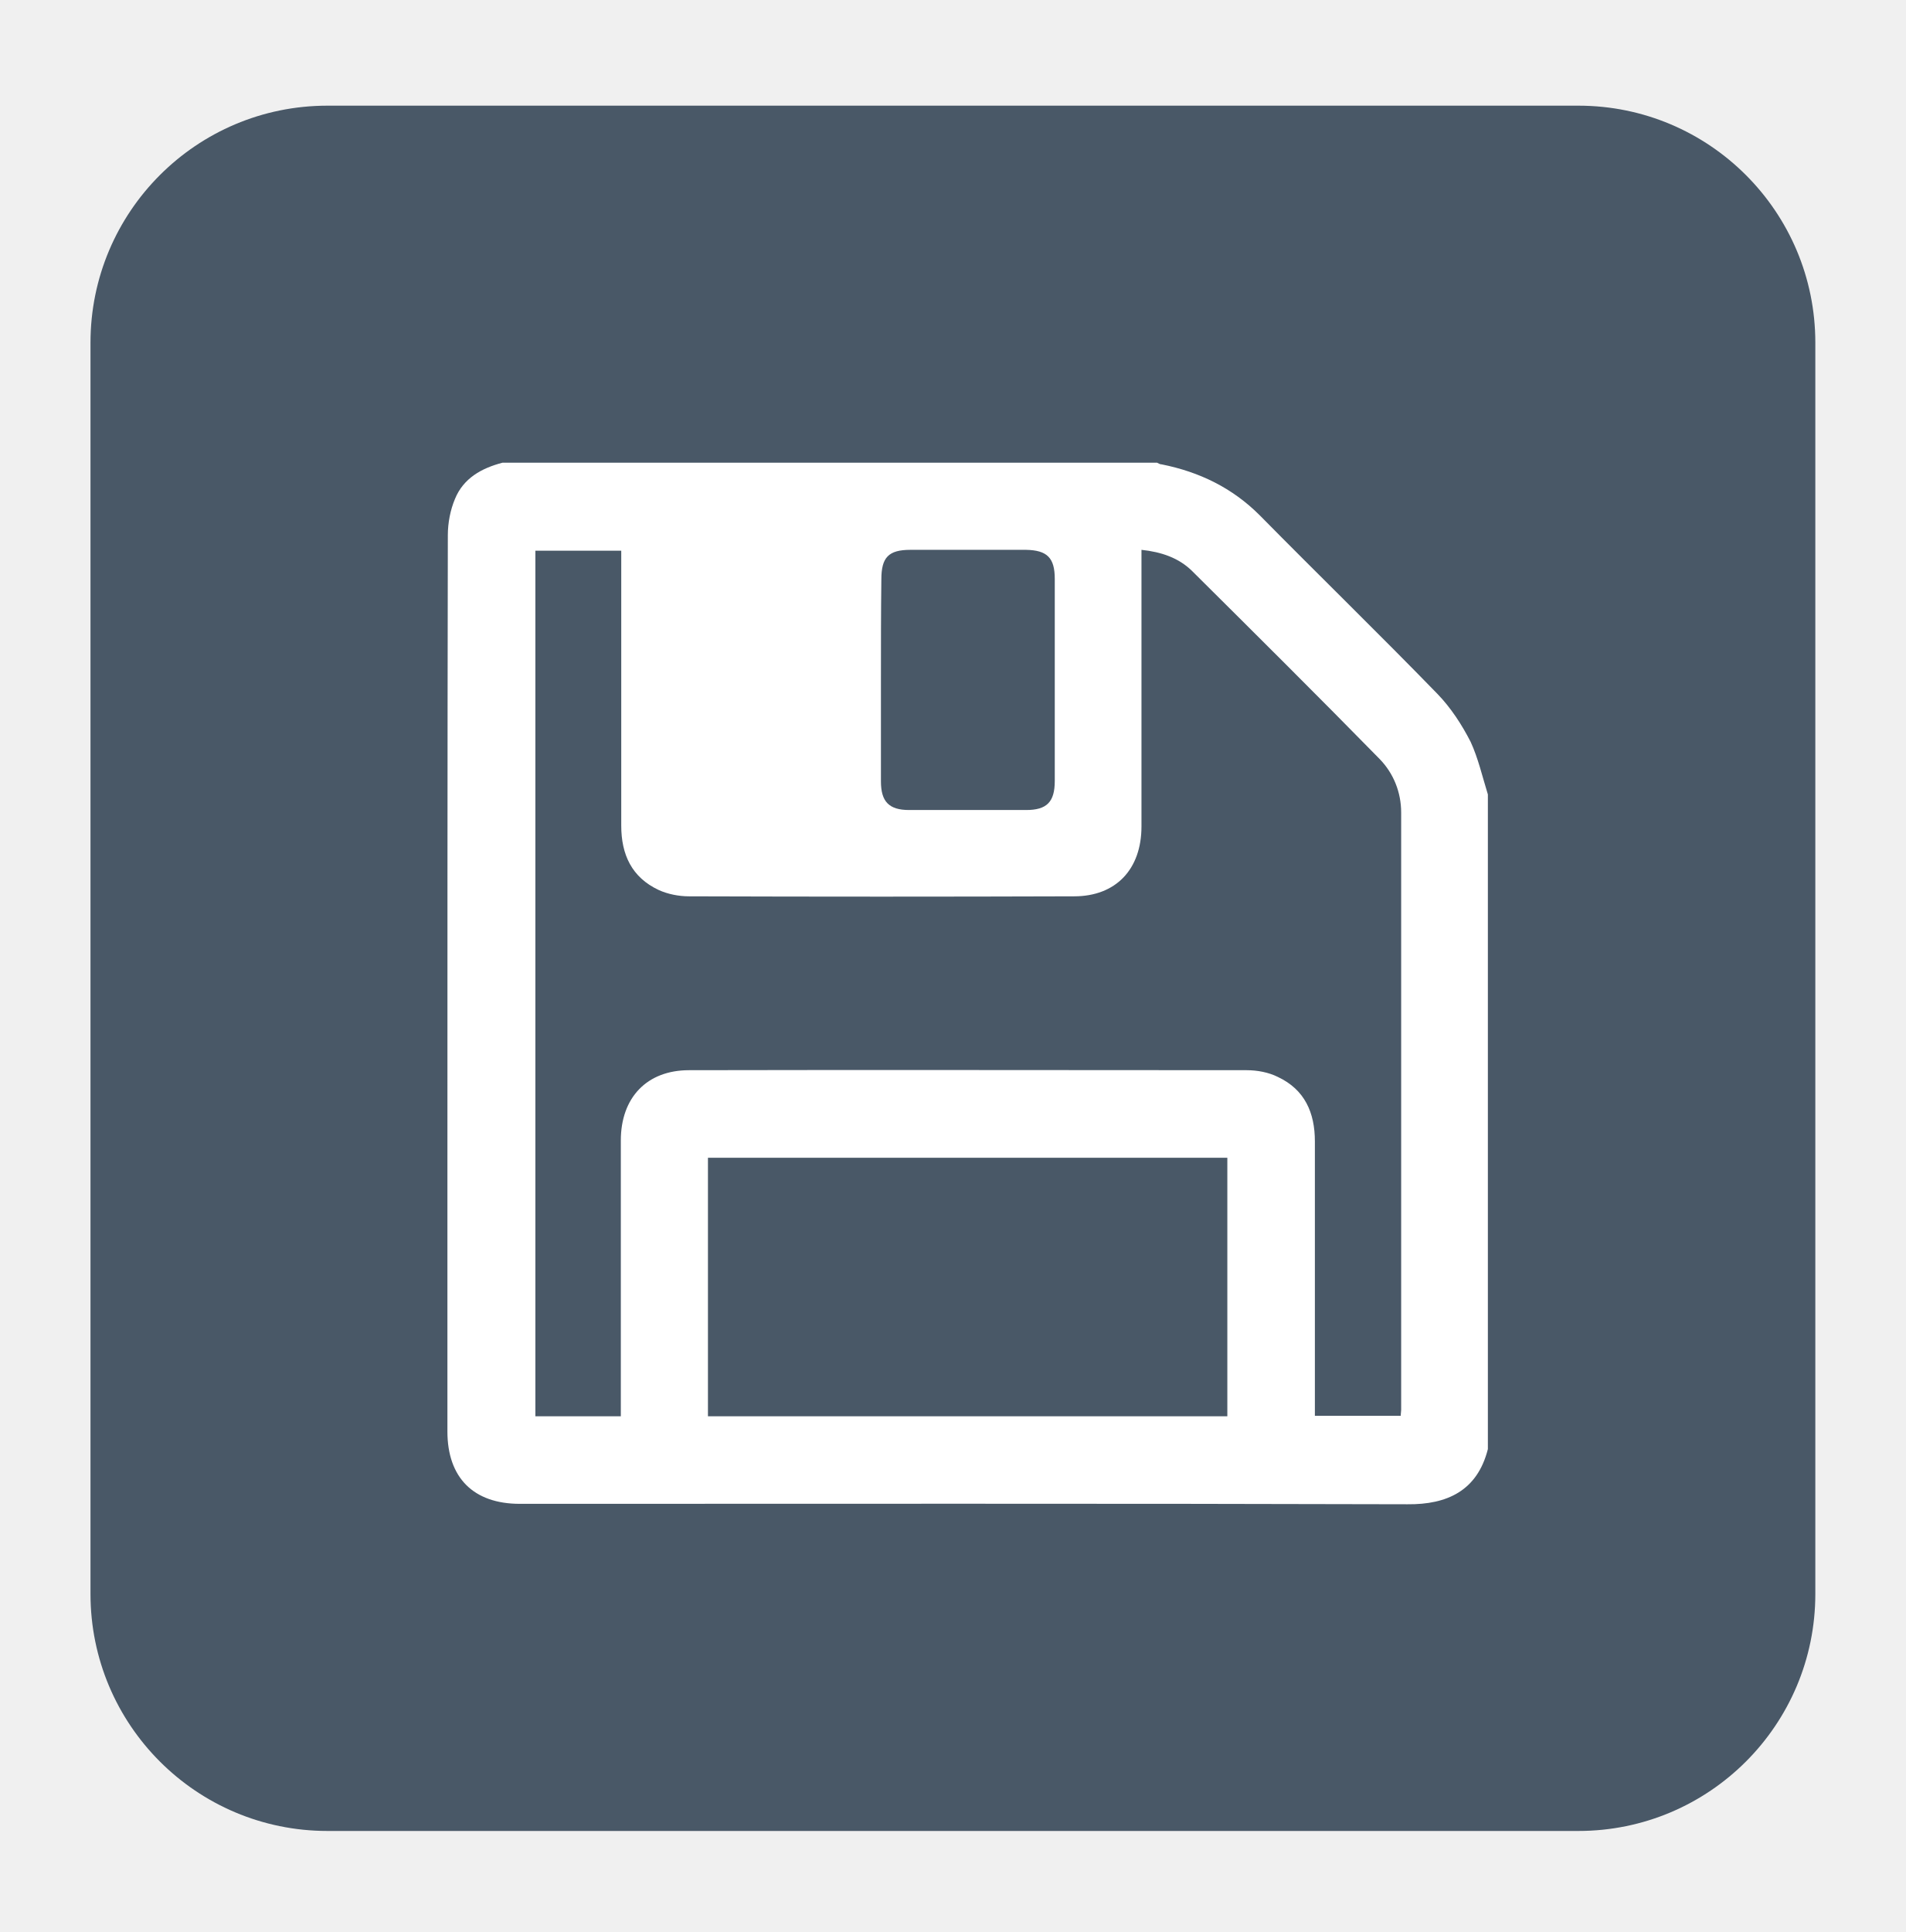
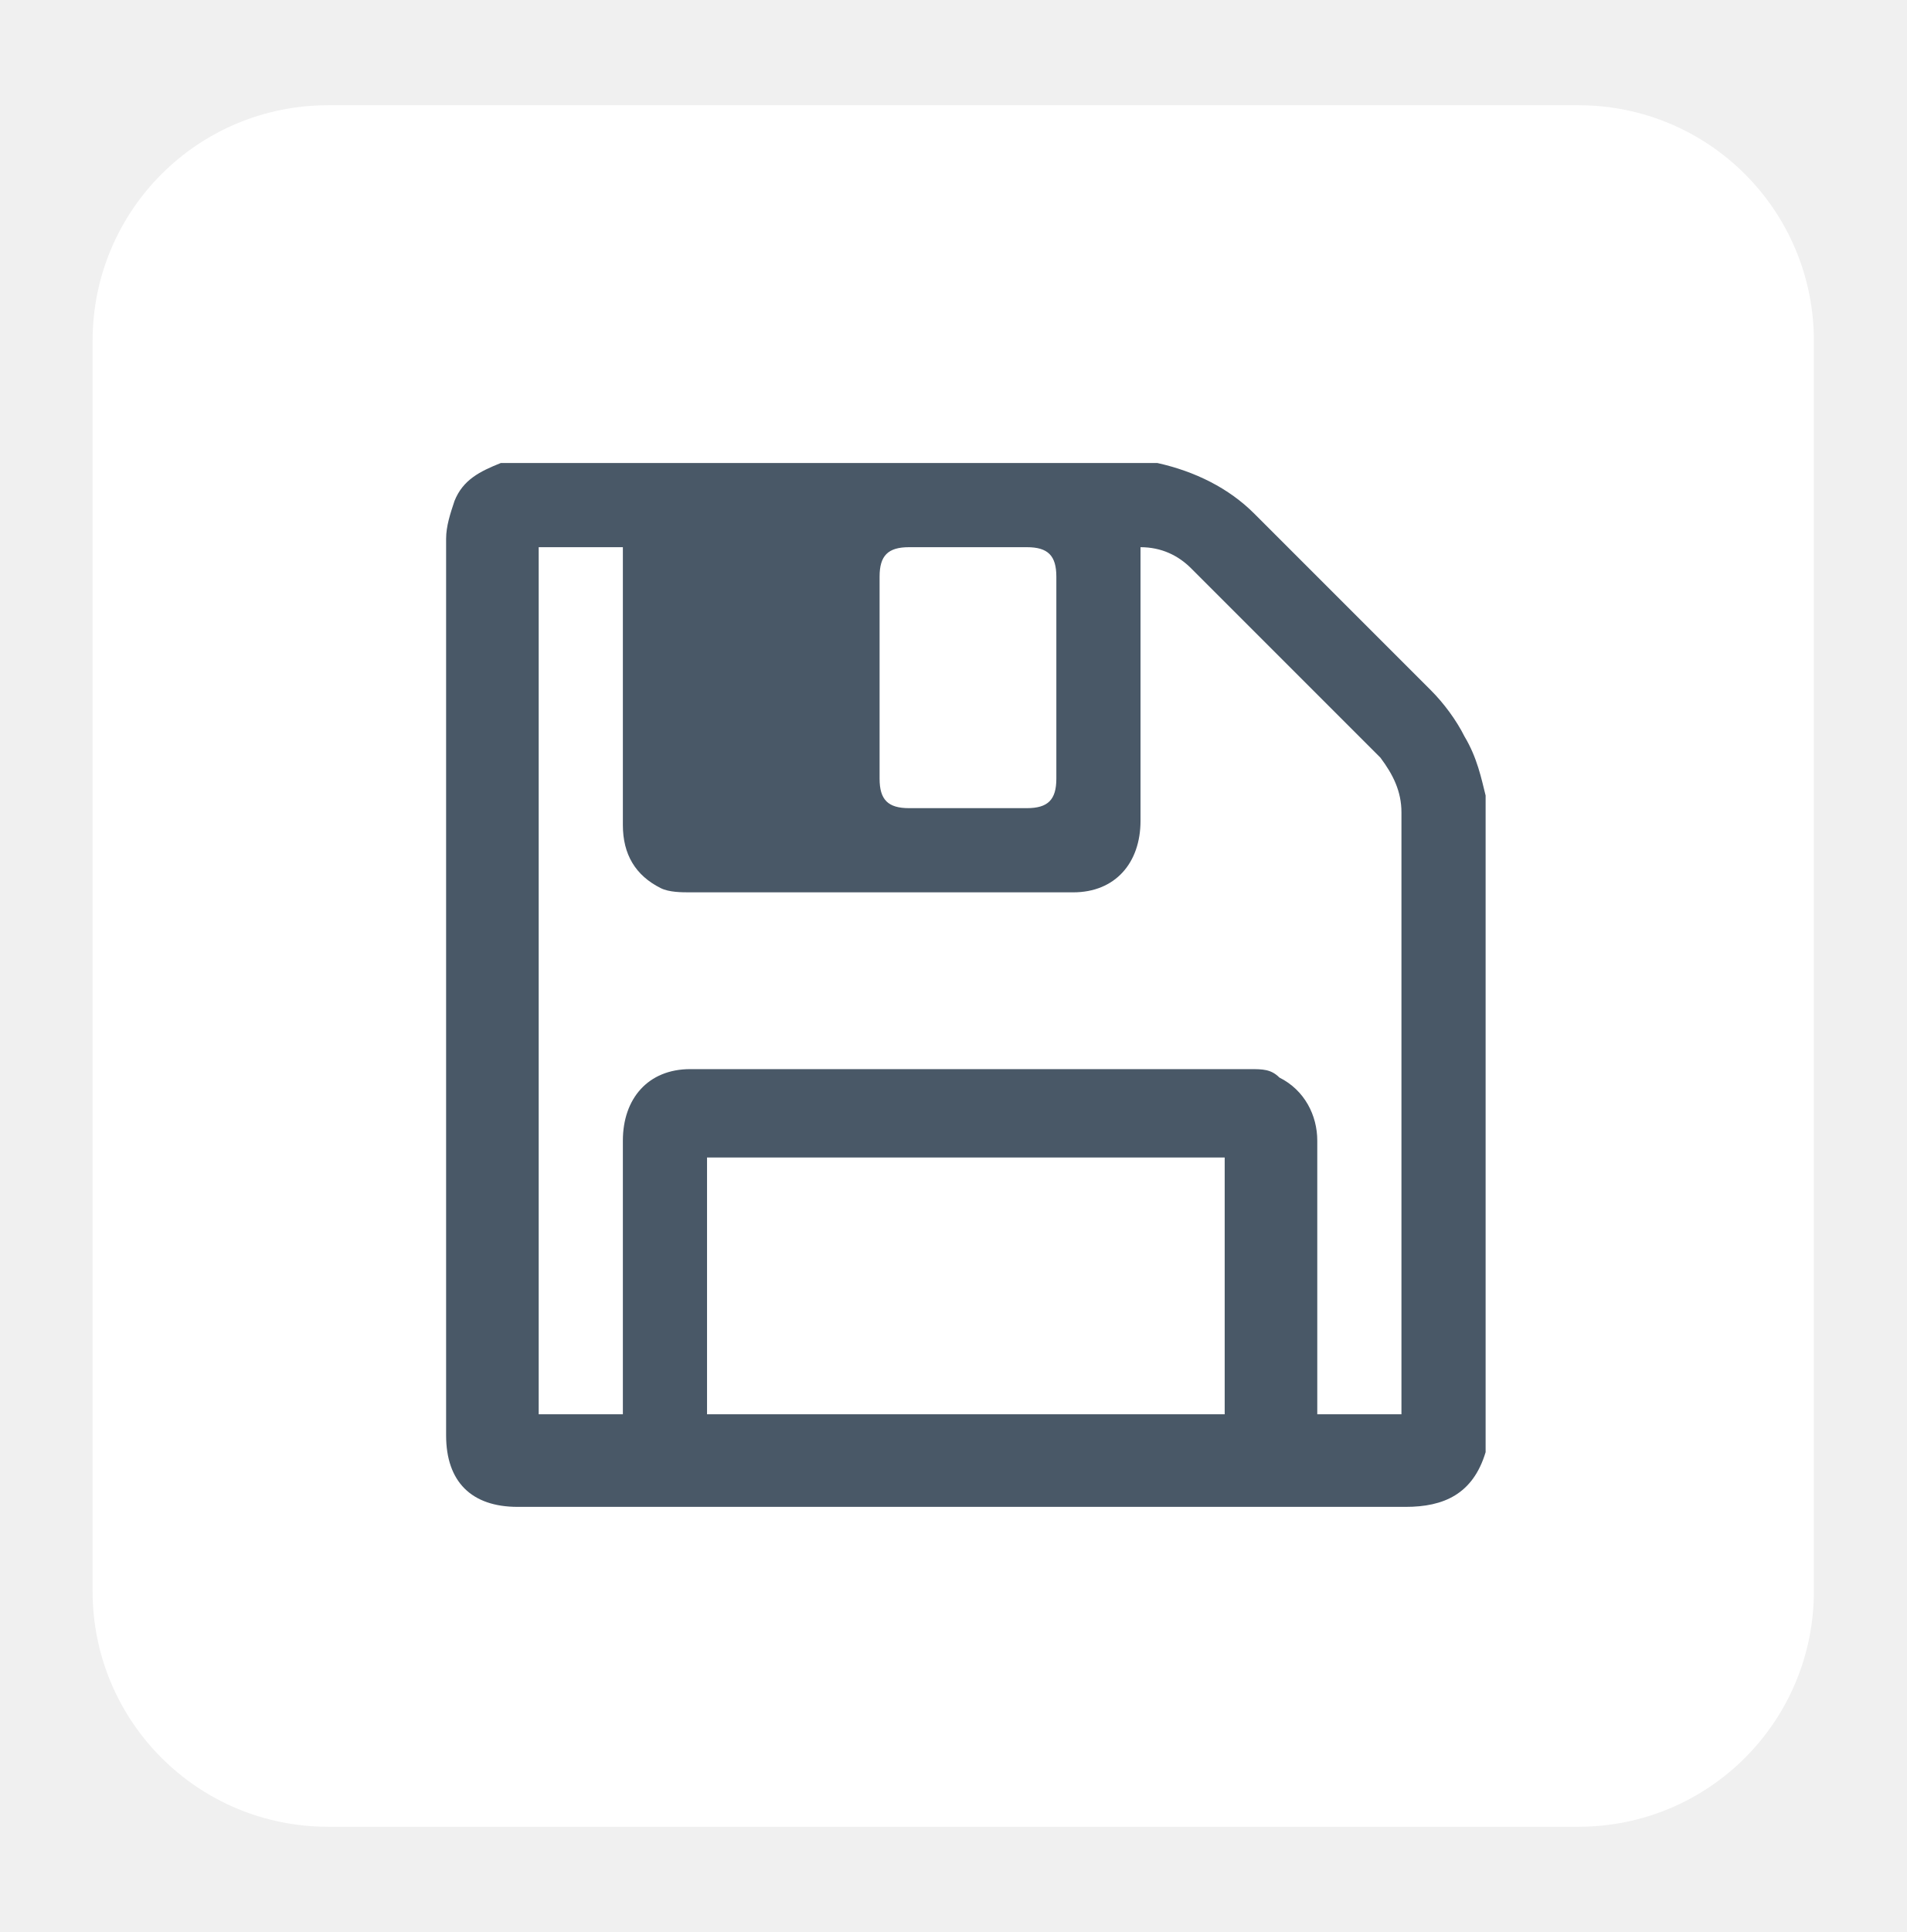
- <svg xmlns="http://www.w3.org/2000/svg" version="1.1" id="Calque_1" x="0px" y="0px" viewBox="0 0 45.28 45.89" style="enable-background:new 0 0 45.28 45.89;" xml:space="preserve">
+ <svg xmlns="http://www.w3.org/2000/svg" version="1.1" id="Calque_1" x="0px" y="0px" viewBox="0 0 45.3 45.9" style="enable-background:new 0 0 45.3 45.9;" xml:space="preserve">
  <style type="text/css">
- 	.st0{fill:#495867;}
- 	.st1{fill:#FFFFFF;}
+ 	.st0{fill:#FFFFFF;}
+ 	.st1{fill:#495867;}
</style>
  <g>
    <g>
      <g>
        <g>
-           <path class="st0" d="M37.5,2.51H7.78c-3.11,0-5.63,2.52-5.63,5.63v29.72c0,3.11,2.52,5.63,5.63,5.63H37.5      c3.11,0,5.63-2.52,5.63-5.63V8.14C43.13,5.03,40.61,2.51,37.5,2.51L37.5,2.51z" />
+           <path class="st0" d="M37.5,2.5H7.8C4.7,2.5,2.2,5,2.2,8.1v29.7c0,3.1,2.5,5.6,5.6,5.6h29.7c3.1,0,5.6-2.5,5.6-5.6V8.1      C43.1,5,40.6,2.5,37.5,2.5L37.5,2.5z" />
        </g>
      </g>
    </g>
    <g>
-       <path class="st1" d="M35.35,18.87c0,5.18,0,10.37,0,15.55c-0.25,0.99-0.97,1.32-1.91,1.31c-7.03-0.02-14.06-0.01-21.09-0.01    c-1.1,0-1.72-0.62-1.72-1.72c0-1.71,0-3.41,0-5.12c0-5.39,0-10.78,0.01-16.17c0-0.29,0.06-0.6,0.17-0.86    c0.2-0.49,0.63-0.73,1.13-0.86c5.18,0,10.37,0,15.55,0c0.04,0.02,0.07,0.04,0.11,0.04c0.9,0.18,1.68,0.56,2.33,1.21    c1.4,1.42,2.83,2.81,4.22,4.24c0.32,0.33,0.58,0.73,0.79,1.14C35.12,18.01,35.22,18.45,35.35,18.87z M14.75,33.64    c0-0.13,0-0.22,0-0.32c0-2.08,0-4.15,0-6.23c0-1.02,0.62-1.67,1.62-1.67c4.42-0.01,8.83,0,13.25,0c0.25,0,0.52,0.05,0.74,0.16    c0.64,0.3,0.88,0.85,0.88,1.53c0,2.08,0,4.15,0,6.23c0,0.09,0,0.19,0,0.29c0.7,0,1.37,0,2.04,0c0-0.06,0.01-0.1,0.01-0.14    c0-4.73,0-9.46,0-14.19c0-0.48-0.18-0.93-0.51-1.27c-1.47-1.5-2.96-2.98-4.45-4.46c-0.32-0.32-0.74-0.46-1.21-0.51    c0,0.13,0,0.22,0,0.32c0,2.08,0,4.17,0,6.25c0,1.02-0.61,1.66-1.6,1.66c-3.05,0.01-6.1,0.01-9.15,0c-0.24,0-0.5-0.05-0.72-0.15    c-0.64-0.3-0.89-0.84-0.89-1.53c0-2.08,0-4.17,0-6.25c0-0.09,0-0.19,0-0.28c-0.7,0-1.37,0-2.04,0c0,6.86,0,13.71,0,20.56    C13.39,33.64,14.06,33.64,14.75,33.64z M16.82,33.64c4.13,0,8.23,0,12.34,0c0-2.06,0-4.1,0-6.14c-4.12,0-8.23,0-12.34,0    C16.82,29.55,16.82,31.58,16.82,33.64z M20.93,16.15c0,0.8,0,1.61,0,2.41c0,0.48,0.19,0.68,0.67,0.68c0.93,0,1.85,0,2.78,0    c0.49,0,0.68-0.19,0.68-0.69c0-1.6,0-3.2,0-4.8c0-0.5-0.18-0.68-0.68-0.69c-0.92,0-1.83,0-2.75,0c-0.52,0-0.69,0.18-0.69,0.7    C20.93,14.55,20.93,15.35,20.93,16.15z" />
+       <path class="st1" d="M35.3,18.9c0,5.2,0,10.4,0,15.6c-0.3,1-1,1.3-1.9,1.3c-7,0-14.1,0-21.1,0c-1.1,0-1.7-0.6-1.7-1.7    c0-1.7,0-3.4,0-5.1c0-5.4,0-10.8,0-16.2c0-0.3,0.1-0.6,0.2-0.9c0.2-0.5,0.6-0.7,1.1-0.9c5.2,0,10.4,0,15.5,0c0,0,0.1,0,0.1,0    c0.9,0.2,1.7,0.6,2.3,1.2c1.4,1.4,2.8,2.8,4.2,4.2c0.3,0.3,0.6,0.7,0.8,1.1C35.1,18,35.2,18.5,35.3,18.9z M14.8,33.6    c0-0.1,0-0.2,0-0.3c0-2.1,0-4.1,0-6.2c0-1,0.6-1.7,1.6-1.7c4.4,0,8.8,0,13.3,0c0.3,0,0.5,0,0.7,0.2c0.6,0.3,0.9,0.9,0.9,1.5    c0,2.1,0,4.1,0,6.2c0,0.1,0,0.2,0,0.3c0.7,0,1.4,0,2,0c0-0.1,0-0.1,0-0.1c0-4.7,0-9.5,0-14.2c0-0.5-0.2-0.9-0.5-1.3    c-1.5-1.5-3-3-4.5-4.5c-0.3-0.3-0.7-0.5-1.2-0.5c0,0.1,0,0.2,0,0.3c0,2.1,0,4.2,0,6.2c0,1-0.6,1.7-1.6,1.7c-3,0-6.1,0-9.1,0    c-0.2,0-0.5,0-0.7-0.1c-0.6-0.3-0.9-0.8-0.9-1.5c0-2.1,0-4.2,0-6.3c0-0.1,0-0.2,0-0.3c-0.7,0-1.4,0-2,0c0,6.9,0,13.7,0,20.6    C13.4,33.6,14.1,33.6,14.8,33.6z M16.8,33.6c4.1,0,8.2,0,12.3,0c0-2.1,0-4.1,0-6.1c-4.1,0-8.2,0-12.3,0    C16.8,29.5,16.8,31.6,16.8,33.6z M20.9,16.1c0,0.8,0,1.6,0,2.4c0,0.5,0.2,0.7,0.7,0.7c0.9,0,1.9,0,2.8,0c0.5,0,0.7-0.2,0.7-0.7    c0-1.6,0-3.2,0-4.8c0-0.5-0.2-0.7-0.7-0.7c-0.9,0-1.8,0-2.8,0c-0.5,0-0.7,0.2-0.7,0.7C20.9,14.6,20.9,15.4,20.9,16.1z" />
    </g>
  </g>
</svg>
